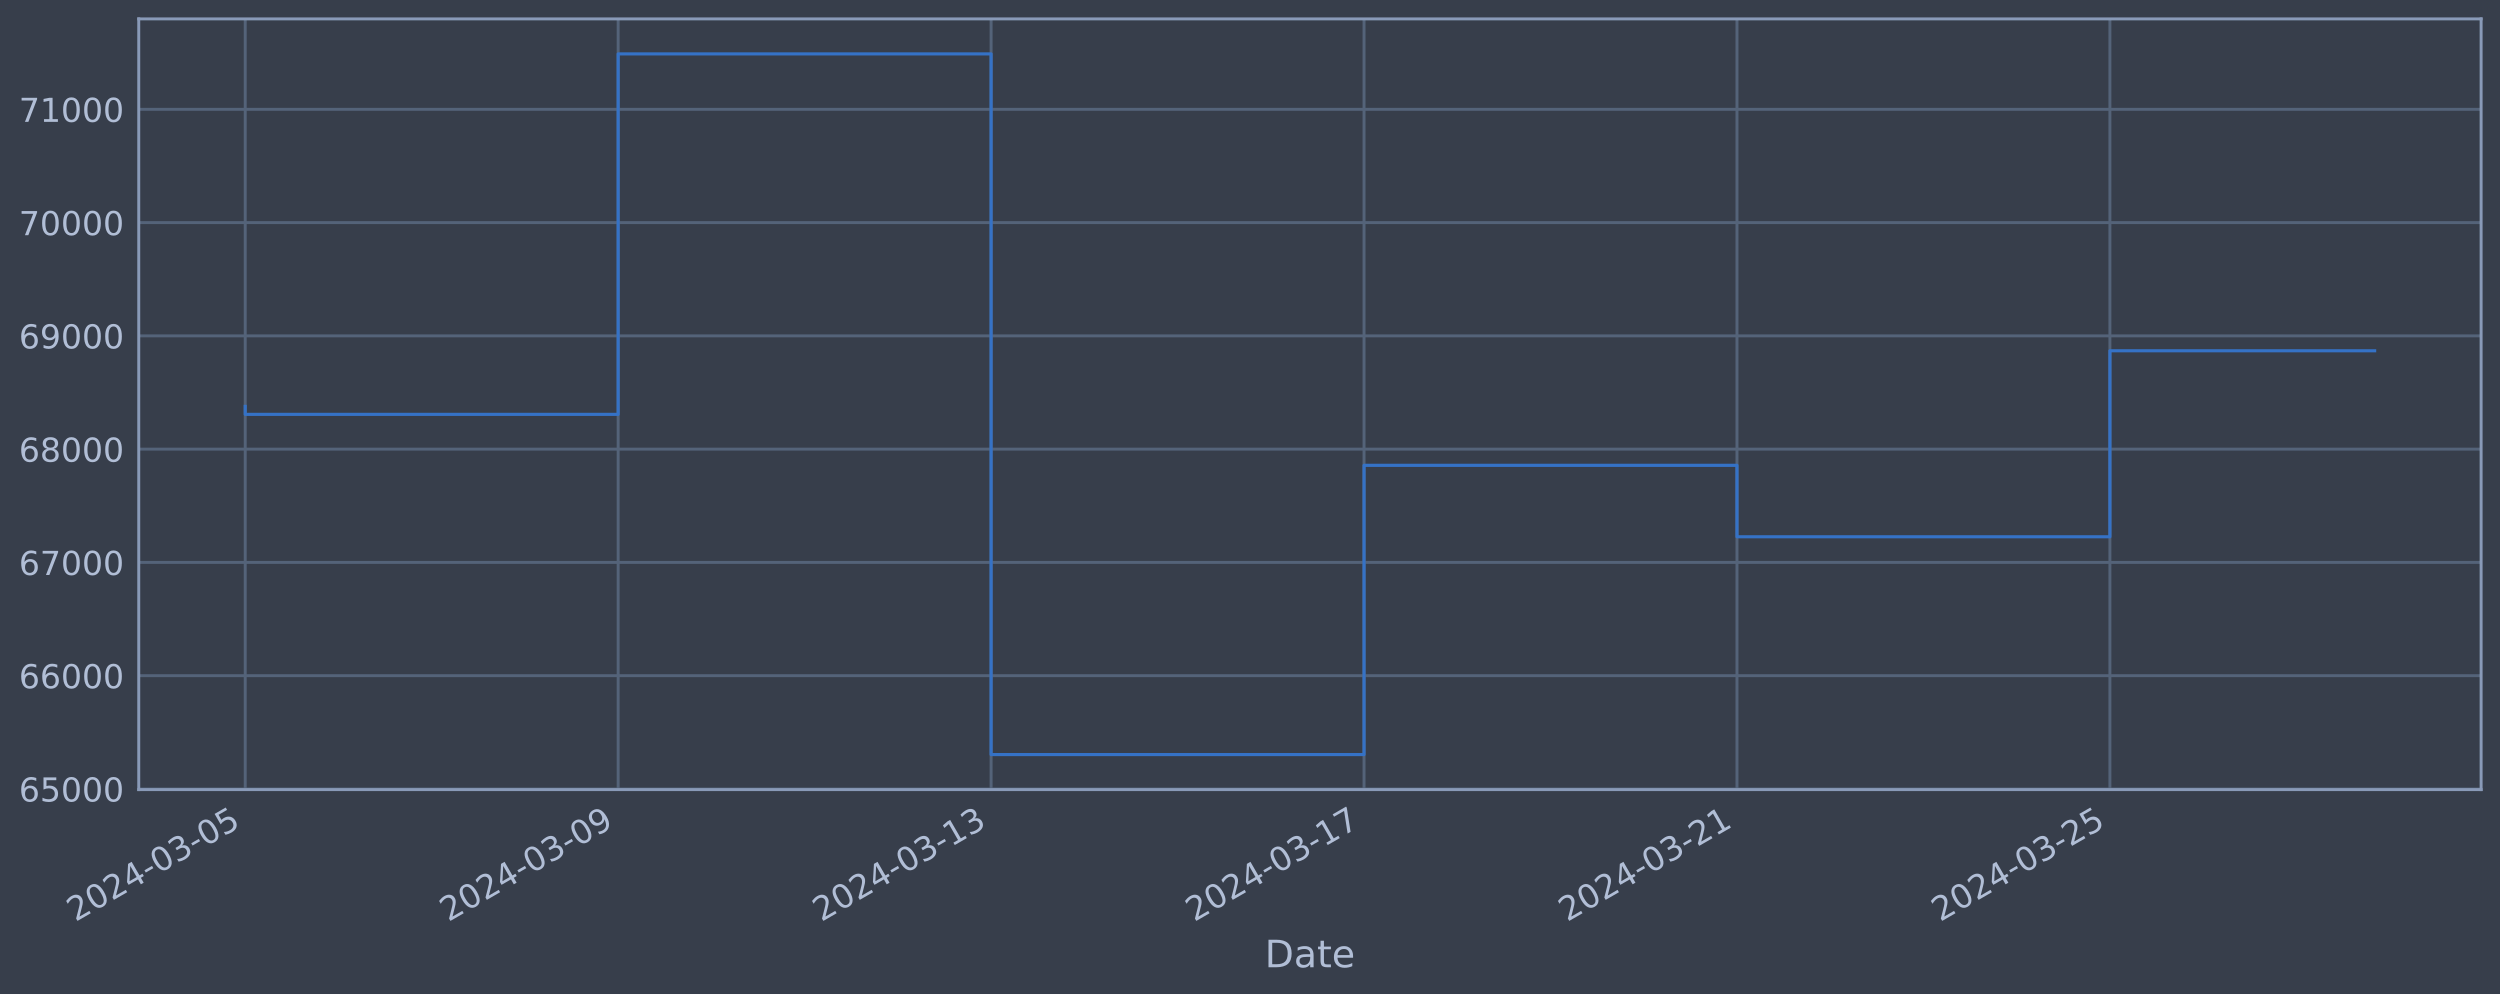
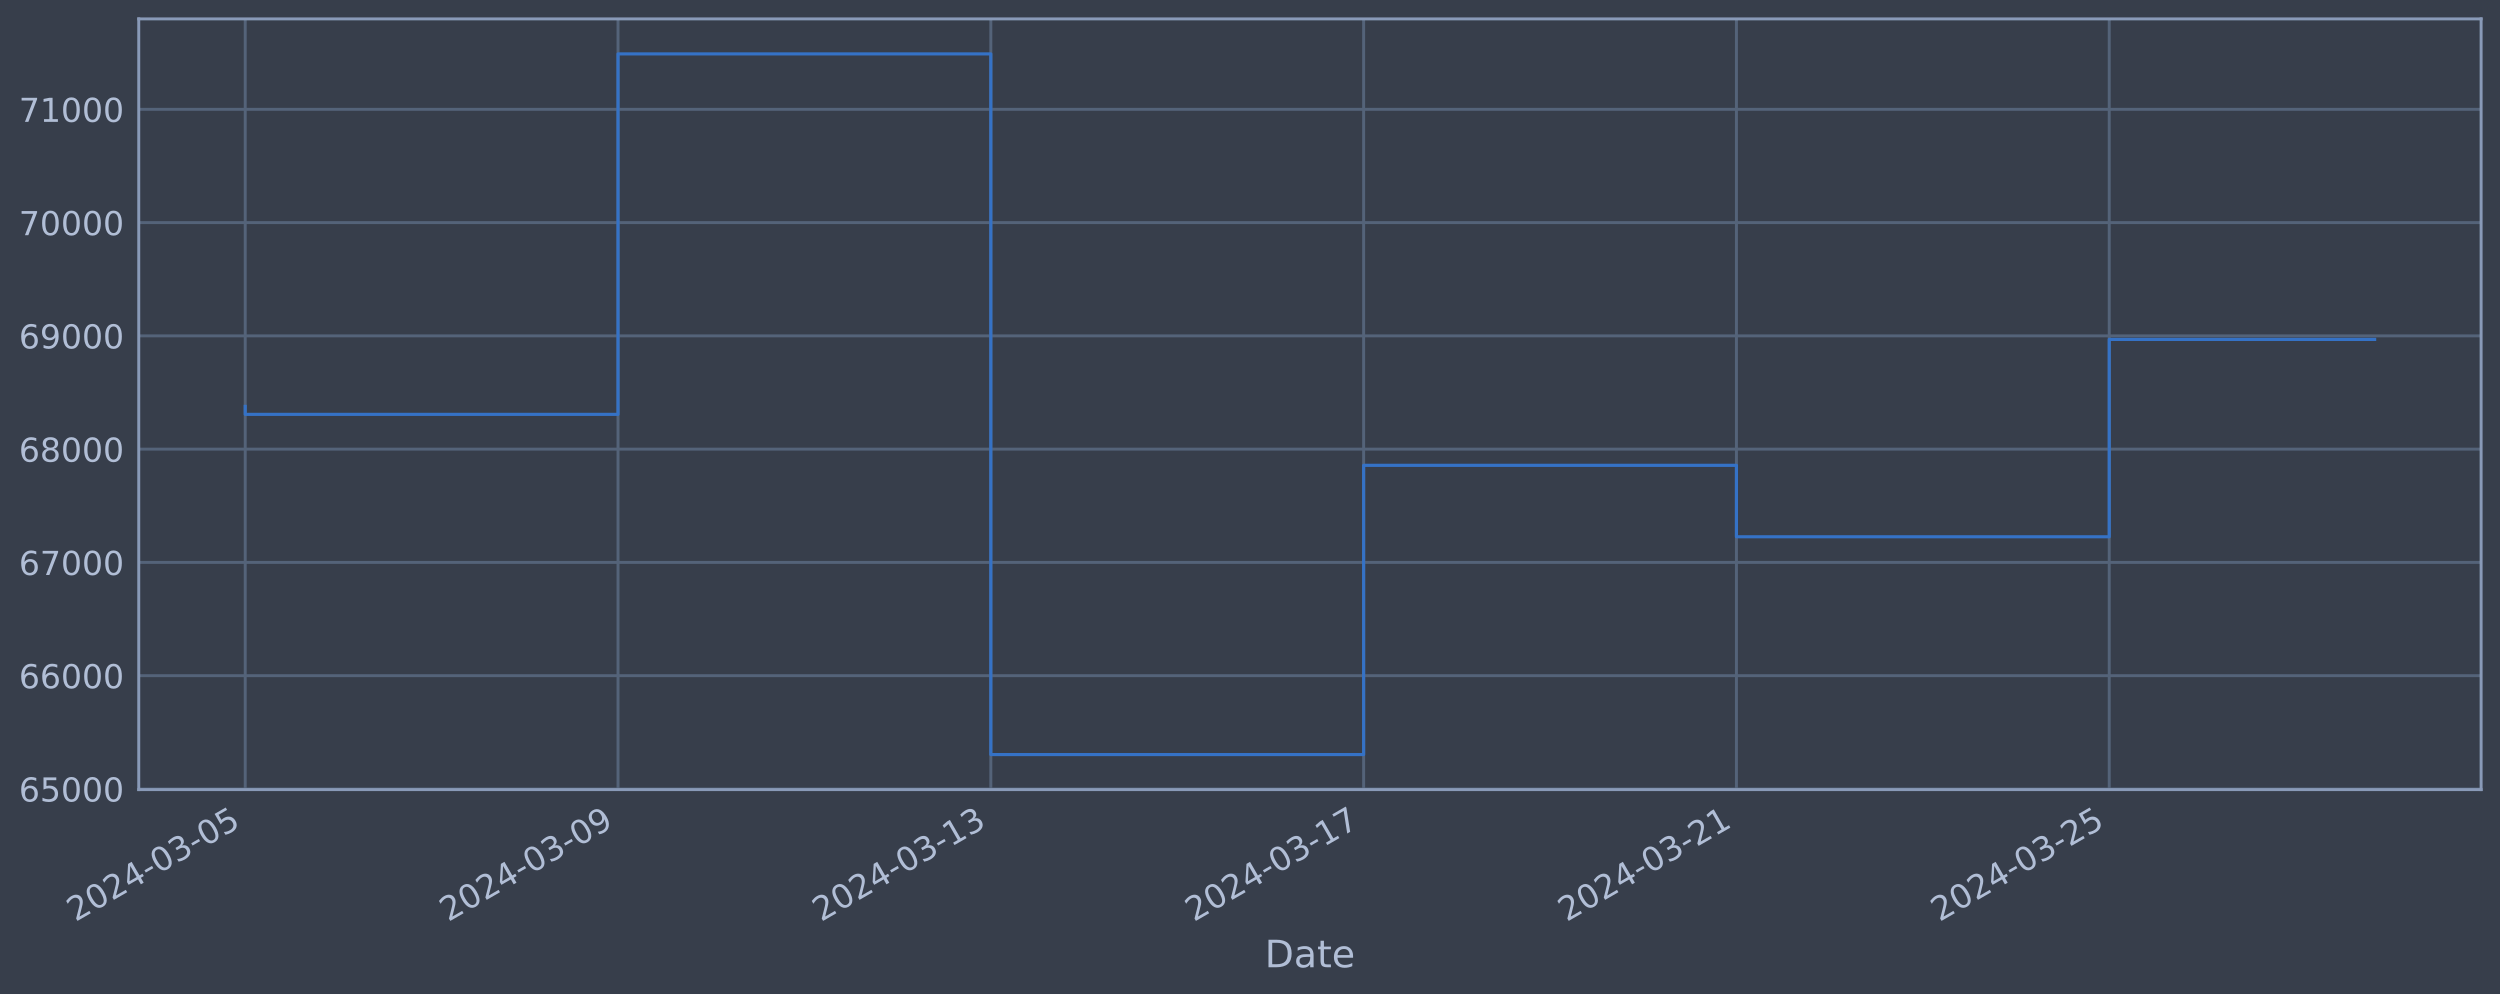
<svg xmlns="http://www.w3.org/2000/svg" xmlns:xlink="http://www.w3.org/1999/xlink" width="952.884pt" height="378.87pt" viewBox="0 0 952.884 378.87" version="1.1">
  <defs>
    <style type="text/css">*{stroke-linejoin: round; stroke-linecap: butt}</style>
  </defs>
  <g id="figure_1">
    <g id="patch_1">
      <path d="M 0 378.87  L 952.884 378.87  L 952.884 0  L 0 0  z " style="fill: #373e4b" />
    </g>
    <g id="axes_1">
      <g id="patch_2">
        <path d="M 52.884 300.96  L 945.684 300.96  L 945.684 7.2  L 52.884 7.2  z " style="fill: #373e4b" />
      </g>
      <g id="matplotlib.axis_1">
        <g id="xtick_1">
          <g id="line2d_1">
-             <path d="M 93.466 300.96  L 93.466 7.2  " clip-path="url(#p091435bdde)" style="fill: none; stroke: #546379; stroke-width: 1.12; stroke-linecap: square" />
+             <path d="M 93.466 300.96  L 93.466 7.2  " clip-path="url(#p55361e3219)" style="fill: none; stroke: #546379; stroke-width: 1.12; stroke-linecap: square" />
          </g>
          <g id="line2d_2" />
          <g id="text_1">
            <g style="fill: #b1bed6" transform="translate(28.74006 351.4642) rotate(-30) scale(0.126 -0.126)">
              <defs>
                <path id="DejaVuSans-32" d="M 1228 531  L 3431 531  L 3431 0  L 469 0  L 469 531  Q 828 903 1448 1529  Q 2069 2156 2228 2338  Q 2531 2678 2651 2914  Q 2772 3150 2772 3378  Q 2772 3750 2511 3984  Q 2250 4219 1831 4219  Q 1534 4219 1204 4116  Q 875 4013 500 3803  L 500 4441  Q 881 4594 1212 4672  Q 1544 4750 1819 4750  Q 2544 4750 2975 4387  Q 3406 4025 3406 3419  Q 3406 3131 3298 2873  Q 3191 2616 2906 2266  Q 2828 2175 2409 1742  Q 1991 1309 1228 531  z " transform="scale(0.015625)" />
                <path id="DejaVuSans-30" d="M 2034 4250  Q 1547 4250 1301 3770  Q 1056 3291 1056 2328  Q 1056 1369 1301 889  Q 1547 409 2034 409  Q 2525 409 2770 889  Q 3016 1369 3016 2328  Q 3016 3291 2770 3770  Q 2525 4250 2034 4250  z M 2034 4750  Q 2819 4750 3233 4129  Q 3647 3509 3647 2328  Q 3647 1150 3233 529  Q 2819 -91 2034 -91  Q 1250 -91 836 529  Q 422 1150 422 2328  Q 422 3509 836 4129  Q 1250 4750 2034 4750  z " transform="scale(0.015625)" />
                <path id="DejaVuSans-34" d="M 2419 4116  L 825 1625  L 2419 1625  L 2419 4116  z M 2253 4666  L 3047 4666  L 3047 1625  L 3713 1625  L 3713 1100  L 3047 1100  L 3047 0  L 2419 0  L 2419 1100  L 313 1100  L 313 1709  L 2253 4666  z " transform="scale(0.015625)" />
                <path id="DejaVuSans-2d" d="M 313 2009  L 1997 2009  L 1997 1497  L 313 1497  L 313 2009  z " transform="scale(0.015625)" />
                <path id="DejaVuSans-33" d="M 2597 2516  Q 3050 2419 3304 2112  Q 3559 1806 3559 1356  Q 3559 666 3084 287  Q 2609 -91 1734 -91  Q 1441 -91 1130 -33  Q 819 25 488 141  L 488 750  Q 750 597 1062 519  Q 1375 441 1716 441  Q 2309 441 2620 675  Q 2931 909 2931 1356  Q 2931 1769 2642 2001  Q 2353 2234 1838 2234  L 1294 2234  L 1294 2753  L 1863 2753  Q 2328 2753 2575 2939  Q 2822 3125 2822 3475  Q 2822 3834 2567 4026  Q 2313 4219 1838 4219  Q 1578 4219 1281 4162  Q 984 4106 628 3988  L 628 4550  Q 988 4650 1302 4700  Q 1616 4750 1894 4750  Q 2613 4750 3031 4423  Q 3450 4097 3450 3541  Q 3450 3153 3228 2886  Q 3006 2619 2597 2516  z " transform="scale(0.015625)" />
                <path id="DejaVuSans-35" d="M 691 4666  L 3169 4666  L 3169 4134  L 1269 4134  L 1269 2991  Q 1406 3038 1543 3061  Q 1681 3084 1819 3084  Q 2600 3084 3056 2656  Q 3513 2228 3513 1497  Q 3513 744 3044 326  Q 2575 -91 1722 -91  Q 1428 -91 1123 -41  Q 819 9 494 109  L 494 744  Q 775 591 1075 516  Q 1375 441 1709 441  Q 2250 441 2565 725  Q 2881 1009 2881 1497  Q 2881 1984 2565 2268  Q 2250 2553 1709 2553  Q 1456 2553 1204 2497  Q 953 2441 691 2322  L 691 4666  z " transform="scale(0.015625)" />
              </defs>
              <use xlink:href="#DejaVuSans-32" />
              <use xlink:href="#DejaVuSans-30" x="63.623" />
              <use xlink:href="#DejaVuSans-32" x="127.246" />
              <use xlink:href="#DejaVuSans-34" x="190.869" />
              <use xlink:href="#DejaVuSans-2d" x="254.492" />
              <use xlink:href="#DejaVuSans-30" x="290.576" />
              <use xlink:href="#DejaVuSans-33" x="354.199" />
              <use xlink:href="#DejaVuSans-2d" x="417.822" />
              <use xlink:href="#DejaVuSans-30" x="453.906" />
              <use xlink:href="#DejaVuSans-35" x="517.529" />
            </g>
          </g>
        </g>
        <g id="xtick_2">
          <g id="line2d_3">
-             <path d="M 235.613 300.96  L 235.613 7.2  " clip-path="url(#p091435bdde)" style="fill: none; stroke: #546379; stroke-width: 1.12; stroke-linecap: square" />
+             <path d="M 235.561 300.96  L 235.561 7.2  " clip-path="url(#p55361e3219)" style="fill: none; stroke: #546379; stroke-width: 1.12; stroke-linecap: square" />
          </g>
          <g id="line2d_4" />
          <g id="text_2">
-             <g style="fill: #b1bed6" transform="translate(170.8873 351.4642) rotate(-30) scale(0.126 -0.126)">
+             <g style="fill: #b1bed6" transform="translate(170.8355 351.4642) rotate(-30) scale(0.126 -0.126)">
              <defs>
                <path id="DejaVuSans-39" d="M 703 97  L 703 672  Q 941 559 1184 500  Q 1428 441 1663 441  Q 2288 441 2617 861  Q 2947 1281 2994 2138  Q 2813 1869 2534 1725  Q 2256 1581 1919 1581  Q 1219 1581 811 2004  Q 403 2428 403 3163  Q 403 3881 828 4315  Q 1253 4750 1959 4750  Q 2769 4750 3195 4129  Q 3622 3509 3622 2328  Q 3622 1225 3098 567  Q 2575 -91 1691 -91  Q 1453 -91 1209 -44  Q 966 3 703 97  z M 1959 2075  Q 2384 2075 2632 2365  Q 2881 2656 2881 3163  Q 2881 3666 2632 3958  Q 2384 4250 1959 4250  Q 1534 4250 1286 3958  Q 1038 3666 1038 3163  Q 1038 2656 1286 2365  Q 1534 2075 1959 2075  z " transform="scale(0.015625)" />
              </defs>
              <use xlink:href="#DejaVuSans-32" />
              <use xlink:href="#DejaVuSans-30" x="63.623" />
              <use xlink:href="#DejaVuSans-32" x="127.246" />
              <use xlink:href="#DejaVuSans-34" x="190.869" />
              <use xlink:href="#DejaVuSans-2d" x="254.492" />
              <use xlink:href="#DejaVuSans-30" x="290.576" />
              <use xlink:href="#DejaVuSans-33" x="354.199" />
              <use xlink:href="#DejaVuSans-2d" x="417.822" />
              <use xlink:href="#DejaVuSans-30" x="453.906" />
              <use xlink:href="#DejaVuSans-39" x="517.529" />
            </g>
          </g>
        </g>
        <g id="xtick_3">
          <g id="line2d_5">
-             <path d="M 377.76 300.96  L 377.76 7.2  " clip-path="url(#p091435bdde)" style="fill: none; stroke: #546379; stroke-width: 1.12; stroke-linecap: square" />
+             <path d="M 377.656 300.96  L 377.656 7.2  " clip-path="url(#p55361e3219)" style="fill: none; stroke: #546379; stroke-width: 1.12; stroke-linecap: square" />
          </g>
          <g id="line2d_6" />
          <g id="text_3">
-             <g style="fill: #b1bed6" transform="translate(313.0345 351.4642) rotate(-30) scale(0.126 -0.126)">
+             <g style="fill: #b1bed6" transform="translate(312.931 351.4642) rotate(-30) scale(0.126 -0.126)">
              <defs>
                <path id="DejaVuSans-31" d="M 794 531  L 1825 531  L 1825 4091  L 703 3866  L 703 4441  L 1819 4666  L 2450 4666  L 2450 531  L 3481 531  L 3481 0  L 794 0  L 794 531  z " transform="scale(0.015625)" />
              </defs>
              <use xlink:href="#DejaVuSans-32" />
              <use xlink:href="#DejaVuSans-30" x="63.623" />
              <use xlink:href="#DejaVuSans-32" x="127.246" />
              <use xlink:href="#DejaVuSans-34" x="190.869" />
              <use xlink:href="#DejaVuSans-2d" x="254.492" />
              <use xlink:href="#DejaVuSans-30" x="290.576" />
              <use xlink:href="#DejaVuSans-33" x="354.199" />
              <use xlink:href="#DejaVuSans-2d" x="417.822" />
              <use xlink:href="#DejaVuSans-31" x="453.906" />
              <use xlink:href="#DejaVuSans-33" x="517.529" />
            </g>
          </g>
        </g>
        <g id="xtick_4">
          <g id="line2d_7">
-             <path d="M 519.907 300.96  L 519.907 7.2  " clip-path="url(#p091435bdde)" style="fill: none; stroke: #546379; stroke-width: 1.12; stroke-linecap: square" />
+             <path d="M 519.752 300.96  L 519.752 7.2  " clip-path="url(#p55361e3219)" style="fill: none; stroke: #546379; stroke-width: 1.12; stroke-linecap: square" />
          </g>
          <g id="line2d_8" />
          <g id="text_4">
-             <g style="fill: #b1bed6" transform="translate(455.1817 351.4642) rotate(-30) scale(0.126 -0.126)">
+             <g style="fill: #b1bed6" transform="translate(455.0264 351.4642) rotate(-30) scale(0.126 -0.126)">
              <defs>
                <path id="DejaVuSans-37" d="M 525 4666  L 3525 4666  L 3525 4397  L 1831 0  L 1172 0  L 2766 4134  L 525 4134  L 525 4666  z " transform="scale(0.015625)" />
              </defs>
              <use xlink:href="#DejaVuSans-32" />
              <use xlink:href="#DejaVuSans-30" x="63.623" />
              <use xlink:href="#DejaVuSans-32" x="127.246" />
              <use xlink:href="#DejaVuSans-34" x="190.869" />
              <use xlink:href="#DejaVuSans-2d" x="254.492" />
              <use xlink:href="#DejaVuSans-30" x="290.576" />
              <use xlink:href="#DejaVuSans-33" x="354.199" />
              <use xlink:href="#DejaVuSans-2d" x="417.822" />
              <use xlink:href="#DejaVuSans-31" x="453.906" />
              <use xlink:href="#DejaVuSans-37" x="517.529" />
            </g>
          </g>
        </g>
        <g id="xtick_5">
          <g id="line2d_9">
-             <path d="M 662.054 300.96  L 662.054 7.2  " clip-path="url(#p091435bdde)" style="fill: none; stroke: #546379; stroke-width: 1.12; stroke-linecap: square" />
+             <path d="M 661.847 300.96  L 661.847 7.2  " clip-path="url(#p55361e3219)" style="fill: none; stroke: #546379; stroke-width: 1.12; stroke-linecap: square" />
          </g>
          <g id="line2d_10" />
          <g id="text_5">
-             <g style="fill: #b1bed6" transform="translate(597.3289 351.4642) rotate(-30) scale(0.126 -0.126)">
+             <g style="fill: #b1bed6" transform="translate(597.1218 351.4642) rotate(-30) scale(0.126 -0.126)">
              <use xlink:href="#DejaVuSans-32" />
              <use xlink:href="#DejaVuSans-30" x="63.623" />
              <use xlink:href="#DejaVuSans-32" x="127.246" />
              <use xlink:href="#DejaVuSans-34" x="190.869" />
              <use xlink:href="#DejaVuSans-2d" x="254.492" />
              <use xlink:href="#DejaVuSans-30" x="290.576" />
              <use xlink:href="#DejaVuSans-33" x="354.199" />
              <use xlink:href="#DejaVuSans-2d" x="417.822" />
              <use xlink:href="#DejaVuSans-32" x="453.906" />
              <use xlink:href="#DejaVuSans-31" x="517.529" />
            </g>
          </g>
        </g>
        <g id="xtick_6">
          <g id="line2d_11">
-             <path d="M 804.202 300.96  L 804.202 7.2  " clip-path="url(#p091435bdde)" style="fill: none; stroke: #546379; stroke-width: 1.12; stroke-linecap: square" />
+             <path d="M 803.943 300.96  L 803.943 7.2  " clip-path="url(#p55361e3219)" style="fill: none; stroke: #546379; stroke-width: 1.12; stroke-linecap: square" />
          </g>
          <g id="line2d_12" />
          <g id="text_6">
-             <g style="fill: #b1bed6" transform="translate(739.4762 351.4642) rotate(-30) scale(0.126 -0.126)">
+             <g style="fill: #b1bed6" transform="translate(739.2173 351.4642) rotate(-30) scale(0.126 -0.126)">
              <use xlink:href="#DejaVuSans-32" />
              <use xlink:href="#DejaVuSans-30" x="63.623" />
              <use xlink:href="#DejaVuSans-32" x="127.246" />
              <use xlink:href="#DejaVuSans-34" x="190.869" />
              <use xlink:href="#DejaVuSans-2d" x="254.492" />
              <use xlink:href="#DejaVuSans-30" x="290.576" />
              <use xlink:href="#DejaVuSans-33" x="354.199" />
              <use xlink:href="#DejaVuSans-2d" x="417.822" />
              <use xlink:href="#DejaVuSans-32" x="453.906" />
              <use xlink:href="#DejaVuSans-35" x="517.529" />
            </g>
          </g>
        </g>
        <g id="text_7">
          <g style="fill: #b1bed6" transform="translate(482.0746 368.6753) scale(0.144 -0.144)">
            <defs>
              <path id="DejaVuSans-44" d="M 1259 4147  L 1259 519  L 2022 519  Q 2988 519 3436 956  Q 3884 1394 3884 2338  Q 3884 3275 3436 3711  Q 2988 4147 2022 4147  L 1259 4147  z M 628 4666  L 1925 4666  Q 3281 4666 3915 4102  Q 4550 3538 4550 2338  Q 4550 1131 3912 565  Q 3275 0 1925 0  L 628 0  L 628 4666  z " transform="scale(0.015625)" />
              <path id="DejaVuSans-61" d="M 2194 1759  Q 1497 1759 1228 1600  Q 959 1441 959 1056  Q 959 750 1161 570  Q 1363 391 1709 391  Q 2188 391 2477 730  Q 2766 1069 2766 1631  L 2766 1759  L 2194 1759  z M 3341 1997  L 3341 0  L 2766 0  L 2766 531  Q 2569 213 2275 61  Q 1981 -91 1556 -91  Q 1019 -91 701 211  Q 384 513 384 1019  Q 384 1609 779 1909  Q 1175 2209 1959 2209  L 2766 2209  L 2766 2266  Q 2766 2663 2505 2880  Q 2244 3097 1772 3097  Q 1472 3097 1187 3025  Q 903 2953 641 2809  L 641 3341  Q 956 3463 1253 3523  Q 1550 3584 1831 3584  Q 2591 3584 2966 3190  Q 3341 2797 3341 1997  z " transform="scale(0.015625)" />
              <path id="DejaVuSans-74" d="M 1172 4494  L 1172 3500  L 2356 3500  L 2356 3053  L 1172 3053  L 1172 1153  Q 1172 725 1289 603  Q 1406 481 1766 481  L 2356 481  L 2356 0  L 1766 0  Q 1100 0 847 248  Q 594 497 594 1153  L 594 3053  L 172 3053  L 172 3500  L 594 3500  L 594 4494  L 1172 4494  z " transform="scale(0.015625)" />
              <path id="DejaVuSans-65" d="M 3597 1894  L 3597 1613  L 953 1613  Q 991 1019 1311 708  Q 1631 397 2203 397  Q 2534 397 2845 478  Q 3156 559 3463 722  L 3463 178  Q 3153 47 2828 -22  Q 2503 -91 2169 -91  Q 1331 -91 842 396  Q 353 884 353 1716  Q 353 2575 817 3079  Q 1281 3584 2069 3584  Q 2775 3584 3186 3129  Q 3597 2675 3597 1894  z M 3022 2063  Q 3016 2534 2758 2815  Q 2500 3097 2075 3097  Q 1594 3097 1305 2825  Q 1016 2553 972 2059  L 3022 2063  z " transform="scale(0.015625)" />
            </defs>
            <use xlink:href="#DejaVuSans-44" />
            <use xlink:href="#DejaVuSans-61" x="77.002" />
            <use xlink:href="#DejaVuSans-74" x="138.281" />
            <use xlink:href="#DejaVuSans-65" x="177.49" />
          </g>
        </g>
      </g>
      <g id="matplotlib.axis_2">
        <g id="ytick_1">
          <g id="line2d_13">
-             <path d="M 52.884 300.718  L 945.684 300.718  " clip-path="url(#p091435bdde)" style="fill: none; stroke: #546379; stroke-width: 1.12; stroke-linecap: square" />
+             <path d="M 52.884 300.718  L 945.684 300.718  " clip-path="url(#p55361e3219)" style="fill: none; stroke: #546379; stroke-width: 1.12; stroke-linecap: square" />
          </g>
          <g id="line2d_14" />
          <g id="text_8">
            <g style="fill: #b1bed6" transform="translate(7.2 305.5049) scale(0.126 -0.126)">
              <defs>
                <path id="DejaVuSans-36" d="M 2113 2584  Q 1688 2584 1439 2293  Q 1191 2003 1191 1497  Q 1191 994 1439 701  Q 1688 409 2113 409  Q 2538 409 2786 701  Q 3034 994 3034 1497  Q 3034 2003 2786 2293  Q 2538 2584 2113 2584  z M 3366 4563  L 3366 3988  Q 3128 4100 2886 4159  Q 2644 4219 2406 4219  Q 1781 4219 1451 3797  Q 1122 3375 1075 2522  Q 1259 2794 1537 2939  Q 1816 3084 2150 3084  Q 2853 3084 3261 2657  Q 3669 2231 3669 1497  Q 3669 778 3244 343  Q 2819 -91 2113 -91  Q 1303 -91 875 529  Q 447 1150 447 2328  Q 447 3434 972 4092  Q 1497 4750 2381 4750  Q 2619 4750 2861 4703  Q 3103 4656 3366 4563  z " transform="scale(0.015625)" />
              </defs>
              <use xlink:href="#DejaVuSans-36" />
              <use xlink:href="#DejaVuSans-35" x="63.623" />
              <use xlink:href="#DejaVuSans-30" x="127.246" />
              <use xlink:href="#DejaVuSans-30" x="190.869" />
              <use xlink:href="#DejaVuSans-30" x="254.492" />
            </g>
          </g>
        </g>
        <g id="ytick_2">
          <g id="line2d_15">
-             <path d="M 52.884 257.544  L 945.684 257.544  " clip-path="url(#p091435bdde)" style="fill: none; stroke: #546379; stroke-width: 1.12; stroke-linecap: square" />
+             <path d="M 52.884 257.544  L 945.684 257.544  " clip-path="url(#p55361e3219)" style="fill: none; stroke: #546379; stroke-width: 1.12; stroke-linecap: square" />
          </g>
          <g id="line2d_16" />
          <g id="text_9">
            <g style="fill: #b1bed6" transform="translate(7.2 262.331) scale(0.126 -0.126)">
              <use xlink:href="#DejaVuSans-36" />
              <use xlink:href="#DejaVuSans-36" x="63.623" />
              <use xlink:href="#DejaVuSans-30" x="127.246" />
              <use xlink:href="#DejaVuSans-30" x="190.869" />
              <use xlink:href="#DejaVuSans-30" x="254.492" />
            </g>
          </g>
        </g>
        <g id="ytick_3">
          <g id="line2d_17">
-             <path d="M 52.884 214.37  L 945.684 214.37  " clip-path="url(#p091435bdde)" style="fill: none; stroke: #546379; stroke-width: 1.12; stroke-linecap: square" />
+             <path d="M 52.884 214.37  L 945.684 214.37  " clip-path="url(#p55361e3219)" style="fill: none; stroke: #546379; stroke-width: 1.12; stroke-linecap: square" />
          </g>
          <g id="line2d_18" />
          <g id="text_10">
            <g style="fill: #b1bed6" transform="translate(7.2 219.157) scale(0.126 -0.126)">
              <use xlink:href="#DejaVuSans-36" />
              <use xlink:href="#DejaVuSans-37" x="63.623" />
              <use xlink:href="#DejaVuSans-30" x="127.246" />
              <use xlink:href="#DejaVuSans-30" x="190.869" />
              <use xlink:href="#DejaVuSans-30" x="254.492" />
            </g>
          </g>
        </g>
        <g id="ytick_4">
          <g id="line2d_19">
-             <path d="M 52.884 171.196  L 945.684 171.196  " clip-path="url(#p091435bdde)" style="fill: none; stroke: #546379; stroke-width: 1.12; stroke-linecap: square" />
+             <path d="M 52.884 171.196  L 945.684 171.196  " clip-path="url(#p55361e3219)" style="fill: none; stroke: #546379; stroke-width: 1.12; stroke-linecap: square" />
          </g>
          <g id="line2d_20" />
          <g id="text_11">
            <g style="fill: #b1bed6" transform="translate(7.2 175.9831) scale(0.126 -0.126)">
              <defs>
                <path id="DejaVuSans-38" d="M 2034 2216  Q 1584 2216 1326 1975  Q 1069 1734 1069 1313  Q 1069 891 1326 650  Q 1584 409 2034 409  Q 2484 409 2743 651  Q 3003 894 3003 1313  Q 3003 1734 2745 1975  Q 2488 2216 2034 2216  z M 1403 2484  Q 997 2584 770 2862  Q 544 3141 544 3541  Q 544 4100 942 4425  Q 1341 4750 2034 4750  Q 2731 4750 3128 4425  Q 3525 4100 3525 3541  Q 3525 3141 3298 2862  Q 3072 2584 2669 2484  Q 3125 2378 3379 2068  Q 3634 1759 3634 1313  Q 3634 634 3220 271  Q 2806 -91 2034 -91  Q 1263 -91 848 271  Q 434 634 434 1313  Q 434 1759 690 2068  Q 947 2378 1403 2484  z M 1172 3481  Q 1172 3119 1398 2916  Q 1625 2713 2034 2713  Q 2441 2713 2670 2916  Q 2900 3119 2900 3481  Q 2900 3844 2670 4047  Q 2441 4250 2034 4250  Q 1625 4250 1398 4047  Q 1172 3844 1172 3481  z " transform="scale(0.015625)" />
              </defs>
              <use xlink:href="#DejaVuSans-36" />
              <use xlink:href="#DejaVuSans-38" x="63.623" />
              <use xlink:href="#DejaVuSans-30" x="127.246" />
              <use xlink:href="#DejaVuSans-30" x="190.869" />
              <use xlink:href="#DejaVuSans-30" x="254.492" />
            </g>
          </g>
        </g>
        <g id="ytick_5">
          <g id="line2d_21">
-             <path d="M 52.884 128.022  L 945.684 128.022  " clip-path="url(#p091435bdde)" style="fill: none; stroke: #546379; stroke-width: 1.12; stroke-linecap: square" />
+             <path d="M 52.884 128.022  L 945.684 128.022  " clip-path="url(#p55361e3219)" style="fill: none; stroke: #546379; stroke-width: 1.12; stroke-linecap: square" />
          </g>
          <g id="line2d_22" />
          <g id="text_12">
            <g style="fill: #b1bed6" transform="translate(7.2 132.8092) scale(0.126 -0.126)">
              <use xlink:href="#DejaVuSans-36" />
              <use xlink:href="#DejaVuSans-39" x="63.623" />
              <use xlink:href="#DejaVuSans-30" x="127.246" />
              <use xlink:href="#DejaVuSans-30" x="190.869" />
              <use xlink:href="#DejaVuSans-30" x="254.492" />
            </g>
          </g>
        </g>
        <g id="ytick_6">
          <g id="line2d_23">
-             <path d="M 52.884 84.848  L 945.684 84.848  " clip-path="url(#p091435bdde)" style="fill: none; stroke: #546379; stroke-width: 1.12; stroke-linecap: square" />
+             <path d="M 52.884 84.848  L 945.684 84.848  " clip-path="url(#p55361e3219)" style="fill: none; stroke: #546379; stroke-width: 1.12; stroke-linecap: square" />
          </g>
          <g id="line2d_24" />
          <g id="text_13">
            <g style="fill: #b1bed6" transform="translate(7.2 89.63523) scale(0.126 -0.126)">
              <use xlink:href="#DejaVuSans-37" />
              <use xlink:href="#DejaVuSans-30" x="63.623" />
              <use xlink:href="#DejaVuSans-30" x="127.246" />
              <use xlink:href="#DejaVuSans-30" x="190.869" />
              <use xlink:href="#DejaVuSans-30" x="254.492" />
            </g>
          </g>
        </g>
        <g id="ytick_7">
          <g id="line2d_25">
-             <path d="M 52.884 41.674  L 945.684 41.674  " clip-path="url(#p091435bdde)" style="fill: none; stroke: #546379; stroke-width: 1.12; stroke-linecap: square" />
+             <path d="M 52.884 41.674  L 945.684 41.674  " clip-path="url(#p55361e3219)" style="fill: none; stroke: #546379; stroke-width: 1.12; stroke-linecap: square" />
          </g>
          <g id="line2d_26" />
          <g id="text_14">
            <g style="fill: #b1bed6" transform="translate(7.2 46.4613) scale(0.126 -0.126)">
              <use xlink:href="#DejaVuSans-37" />
              <use xlink:href="#DejaVuSans-31" x="63.623" />
              <use xlink:href="#DejaVuSans-30" x="127.246" />
              <use xlink:href="#DejaVuSans-30" x="190.869" />
              <use xlink:href="#DejaVuSans-30" x="254.492" />
            </g>
          </g>
        </g>
      </g>
      <g id="line2d_27">
-         <path d="M 93.466 154.891  L 93.466 157.946  L 235.613 157.946  L 235.613 20.553  L 377.76 20.553  L 377.76 287.607  L 519.907 287.607  L 519.907 177.362  L 662.054 177.362  L 662.054 204.598  L 804.202 204.598  L 804.202 133.698  L 905.102 133.698  " clip-path="url(#p091435bdde)" style="fill: none; stroke: #3572c6; stroke-width: 1.2; stroke-linecap: square" />
+         <path d="M 93.466 154.891  L 93.466 157.946  L 235.561 157.946  L 235.561 20.553  L 377.656 20.553  L 377.656 287.607  L 519.752 287.607  L 519.752 177.362  L 661.847 177.362  L 661.847 204.598  L 803.943 204.598  L 803.943 129.366  L 905.102 129.366  " clip-path="url(#p55361e3219)" style="fill: none; stroke: #3572c6; stroke-width: 1.2; stroke-linecap: square" />
      </g>
      <g id="patch_3">
        <path d="M 52.884 300.96  L 52.884 7.2  " style="fill: none; stroke: #899ab8; stroke-width: 1.12; stroke-linejoin: miter; stroke-linecap: square" />
      </g>
      <g id="patch_4">
        <path d="M 945.684 300.96  L 945.684 7.2  " style="fill: none; stroke: #899ab8; stroke-width: 1.12; stroke-linejoin: miter; stroke-linecap: square" />
      </g>
      <g id="patch_5">
        <path d="M 52.884 300.96  L 945.684 300.96  " style="fill: none; stroke: #899ab8; stroke-width: 1.12; stroke-linejoin: miter; stroke-linecap: square" />
      </g>
      <g id="patch_6">
        <path d="M 52.884 7.2  L 945.684 7.2  " style="fill: none; stroke: #899ab8; stroke-width: 1.12; stroke-linejoin: miter; stroke-linecap: square" />
      </g>
    </g>
  </g>
  <defs>
-     <clipPath id="p091435bdde">
+     <clipPath id="p55361e3219">
      <rect x="52.884" y="7.2" width="892.8" height="293.76" />
    </clipPath>
  </defs>
</svg>
